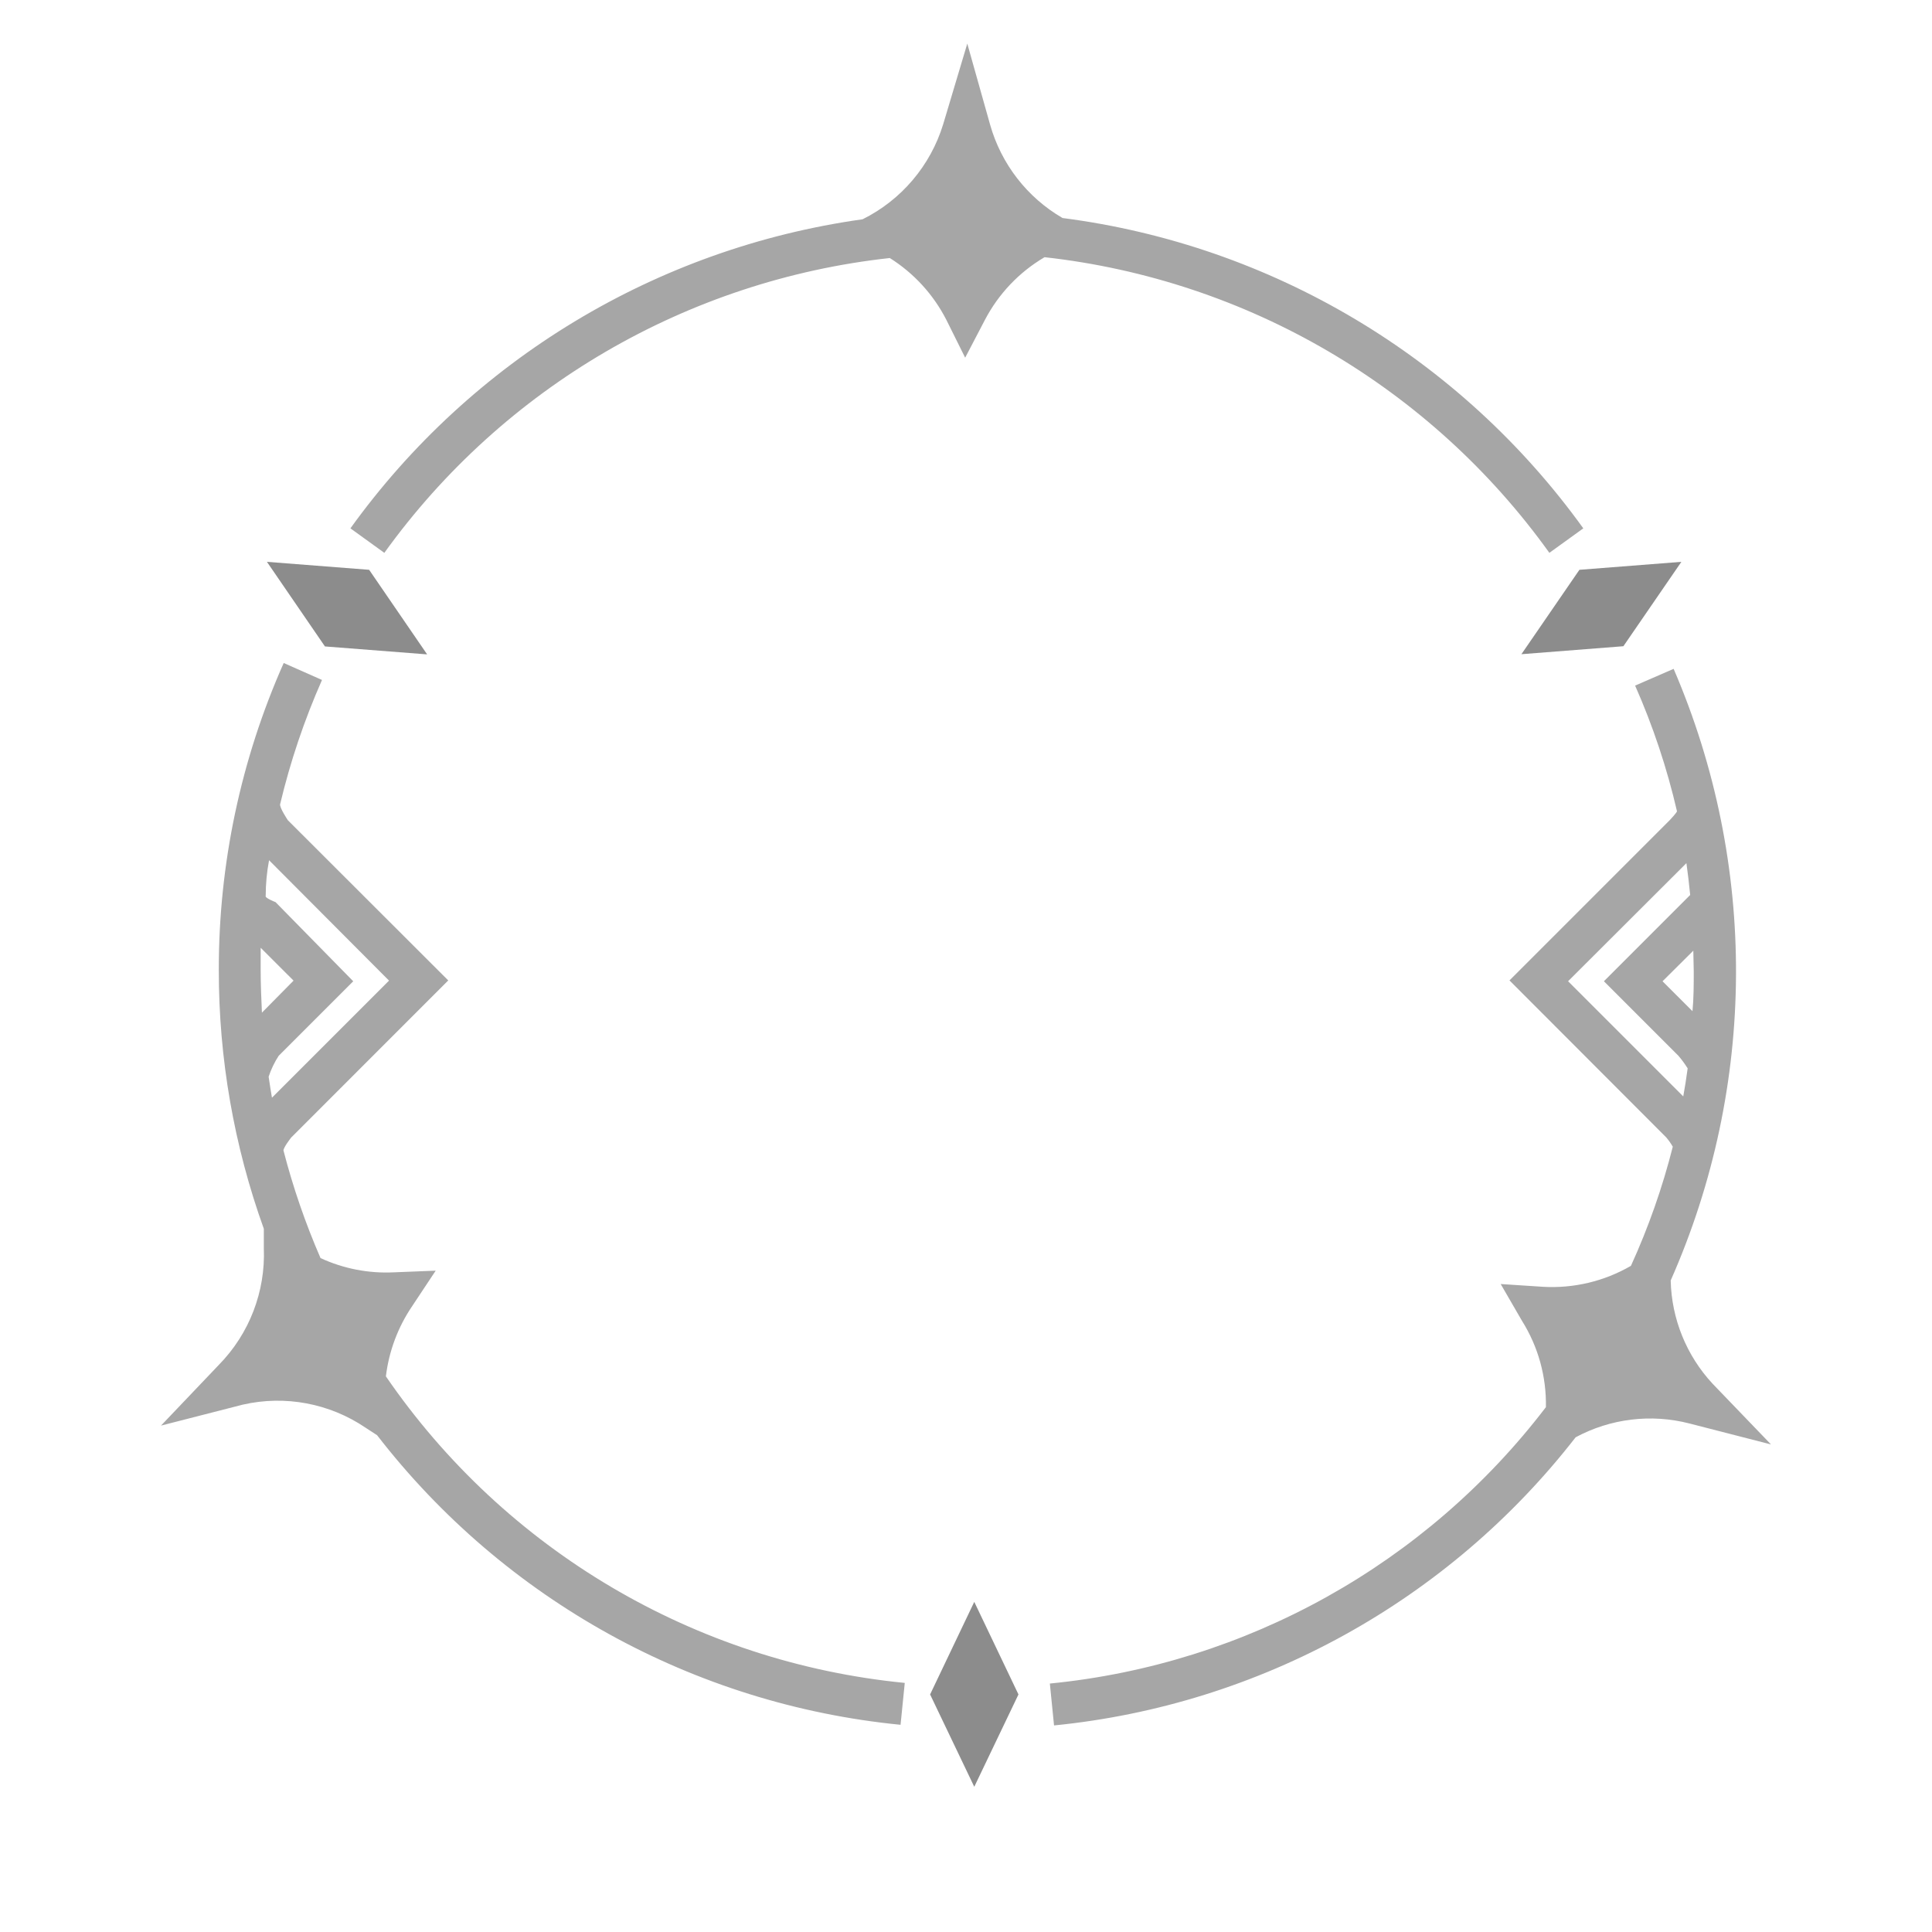
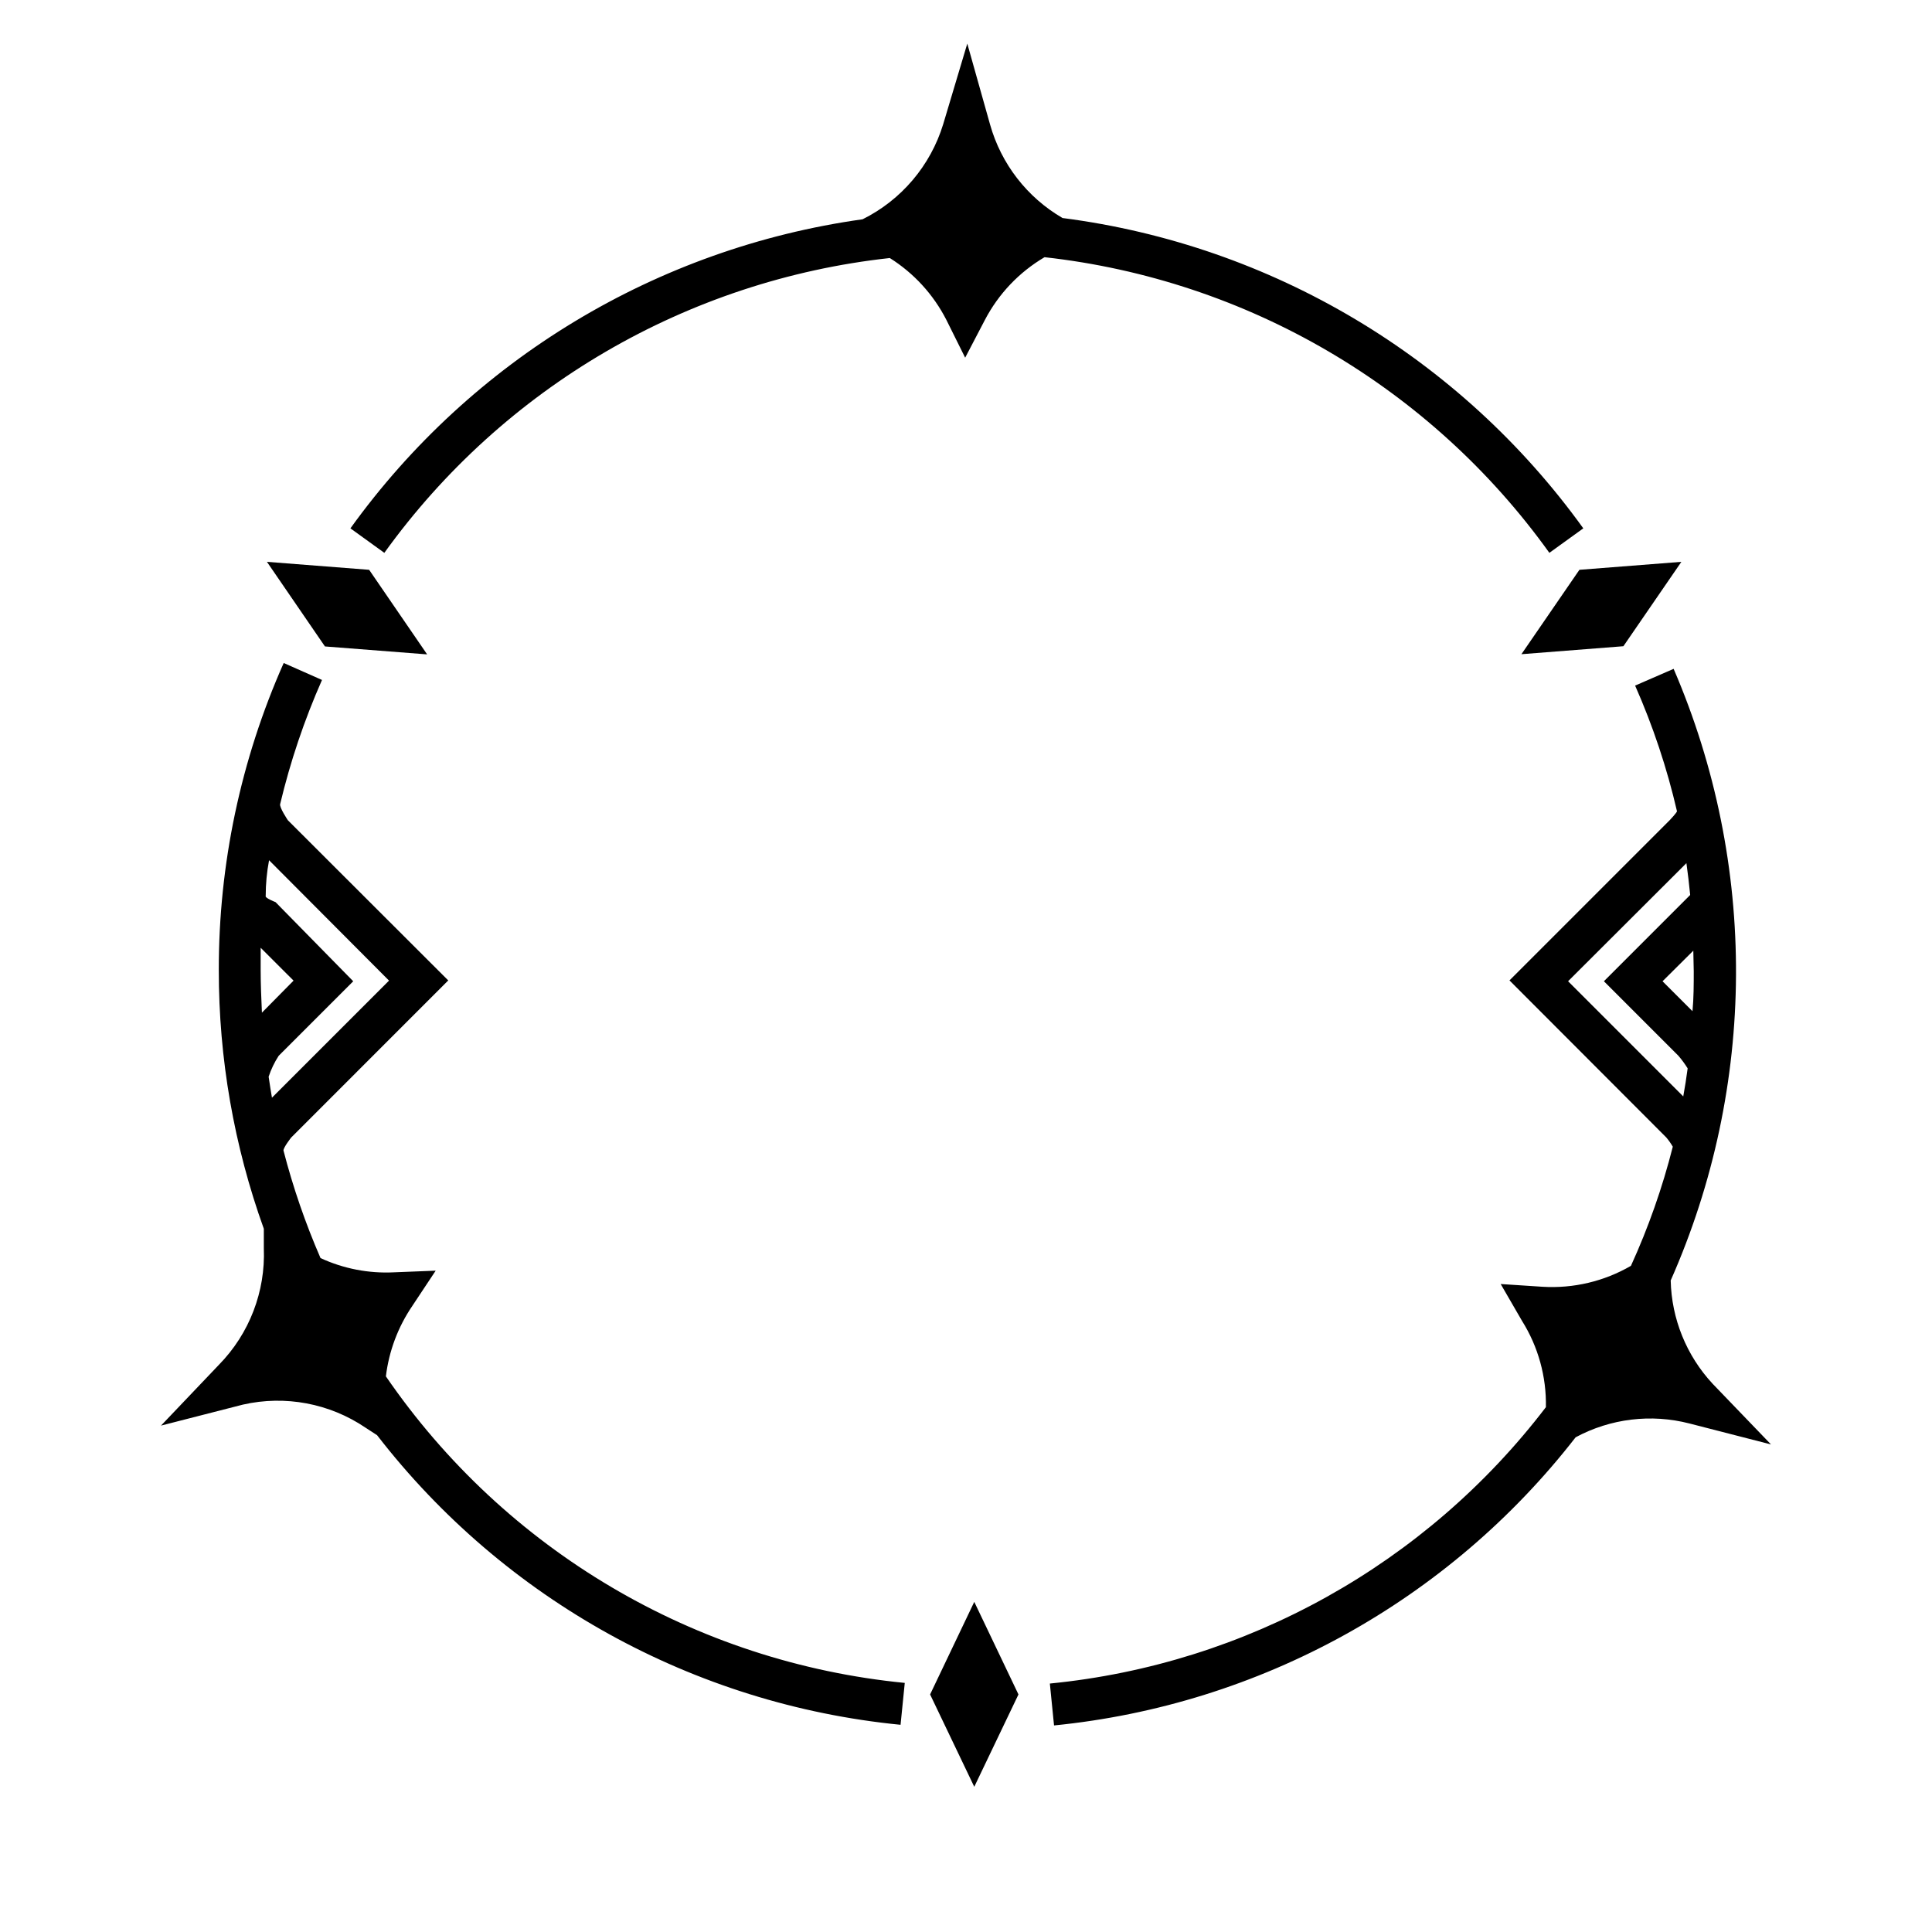
<svg xmlns="http://www.w3.org/2000/svg" width="72" height="72" viewBox="0 0 72 72" fill="none">
-   <path d="M57.74 20.603l1.265-.913A28.388 28.388 0 0039.598 8.125a5.868 5.868 0 01-2.7-3.48l-.85-3.02-.898 3.004a5.875 5.875 0 01-3.004 3.543A28.357 28.357 0 0013.059 19.69l1.264.913A26.805 26.805 0 0133.16 9.616a5.883 5.883 0 012.107 2.302l.702 1.412.734-1.405a5.86 5.86 0 012.224-2.34 26.798 26.798 0 0118.814 11.018z" fill="currentColor" fill-opacity=".35" />
-   <path fill-rule="evenodd" clip-rule="evenodd" d="M15.364 48.671a5.916 5.916 0 00-.983 2.622 26.6 26.6 0 0019.337 11.424l-.157 1.561a28.148 28.148 0 01-19.508-10.792l-.43-.28a5.838 5.838 0 00-4.572-.86L6 53.128l2.162-2.27a5.868 5.868 0 001.67-4.34v-.725a28.396 28.396 0 01-1.678-9.637 28.091 28.091 0 012.419-11.448L12 25.34a26.876 26.876 0 00-1.56 4.628c-.032.125.288.6.288.6l5.977 5.97-5.852 5.853s-.289.366-.289.483a27.011 27.011 0 001.381 4.011 5.828 5.828 0 002.731.531l1.561-.062-.874 1.318zm-5.228-7.764l4.362-4.362-4.471-4.487c-.084.447-.125.89-.125 1.327-.047.078.366.234.366.234l2.896 2.95-2.778 2.777a3.38 3.38 0 00-.375.78l.014.09c.034.23.07.463.11.691zm-.422-5.587v.835c0 .53.024 1.061.047 1.584l1.179-1.194-1.226-1.225zM62.262 47.72a5.845 5.845 0 001.56 3.846L66 53.83l-3.035-.78a5.86 5.86 0 00-4.246.514 28.147 28.147 0 01-19.438 10.738l-.156-1.561a26.53 26.53 0 0018.486-10.3 5.83 5.83 0 00-.89-3.216l-.795-1.373 1.56.102a5.86 5.86 0 003.294-.78 26.181 26.181 0 001.56-4.44 2.42 2.42 0 00-.242-.344l-5.844-5.853 5.977-5.977s.265-.281.265-.328a26.195 26.195 0 00-1.56-4.682l1.435-.624a28.482 28.482 0 01-.109 22.793zm.858-11.542v-.023c0-.128-.004-.256-.008-.38a10.985 10.985 0 01-.007-.346l-1.147 1.14 1.116 1.115c.047-.499.047-.998.047-1.506zm-.273-4.01l-4.409 4.4 4.292 4.292c.063-.343.117-.694.164-1.045a3.82 3.82 0 00-.343-.468l-2.778-2.779 3.215-3.215a27.427 27.427 0 00-.14-1.186z" fill="currentColor" fill-opacity=".35" />
-   <path d="M60.499 24.083l-3.8.297 2.161-3.145 3.8-.297-2.161 3.145zM15.918 24.387l-2.161-3.152-3.809-.297 2.162 3.153 3.808.296zM36.308 66.588l-1.646-3.441 1.646-3.45 1.647 3.45-1.647 3.441z" fill="currentColor" fill-opacity=".45" />
+   <path d="M57.74 20.603l1.265-.913A28.388 28.388 0 0039.598 8.125a5.868 5.868 0 01-2.7-3.48l-.85-3.02-.898 3.004a5.875 5.875 0 01-3.004 3.543A28.357 28.357 0 0013.059 19.69l1.264.913A26.805 26.805 0 0133.16 9.616a5.883 5.883 0 012.107 2.302l.702 1.412.734-1.405a5.86 5.86 0 012.224-2.34 26.798 26.798 0 0118.814 11.018z" fill="#000" />
+   <path fill-rule="evenodd" clip-rule="evenodd" d="M15.364 48.671a5.916 5.916 0 00-.983 2.622 26.6 26.6 0 0019.337 11.424l-.157 1.561a28.148 28.148 0 01-19.508-10.792l-.43-.28a5.838 5.838 0 00-4.572-.86L6 53.128l2.162-2.27a5.868 5.868 0 001.67-4.34v-.725a28.396 28.396 0 01-1.678-9.637 28.091 28.091 0 012.419-11.448L12 25.34a26.876 26.876 0 00-1.56 4.628c-.032.125.288.6.288.6l5.977 5.97-5.852 5.853s-.289.366-.289.483a27.011 27.011 0 001.381 4.011 5.828 5.828 0 002.731.531l1.561-.062-.874 1.318zm-5.228-7.764l4.362-4.362-4.471-4.487c-.084.447-.125.89-.125 1.327-.047.078.366.234.366.234l2.896 2.95-2.778 2.777a3.38 3.38 0 00-.375.78l.014.09c.034.23.07.463.11.691zm-.422-5.587v.835c0 .53.024 1.061.047 1.584l1.179-1.194-1.226-1.225zM62.262 47.72a5.845 5.845 0 001.56 3.846L66 53.83l-3.035-.780a5.86 5.86 0 00-4.246.514 28.147 28.147 0 01-19.438 10.738l-.156-1.561a26.53 26.53 0 0018.486-10.3 5.83 5.83 0 00-.89-3.216l-.795-1.373 1.56.102a5.86 5.86 0 003.294-.78 26.181 26.181 0 001.56-4.44 2.42 2.42 0 00-.242-.344l-5.844-5.853 5.977-5.977s.265-.281.265-.328a26.195 26.195 0 00-1.56-4.682l1.435-.624a28.482 28.482 0 01-.109 22.793zm.858-11.542v-.023c0-.128-.004-.256-.008-.38a10.985 10.985 0 01-.007-.346l-1.147 1.14 1.116 1.115c.047-.499.047-.998.047-1.506zm-.273-4.01l-4.409 4.4 4.292 4.292c.063-.343.117-.694.164-1.045a3.82 3.82 0 00-.343-.468l-2.778-2.779 3.215-3.215a27.427 27.427 0 00-.14-1.186z" fill="#000" />
+   <path d="M60.499 24.083l-3.8.297 2.161-3.145 3.8-.297-2.161 3.145zM15.918 24.387l-2.161-3.152-3.809-.297 2.162 3.153 3.808.296zM36.308 66.588l-1.646-3.441 1.646-3.45 1.647 3.45-1.647 3.441z" fill="#000" />
</svg>
